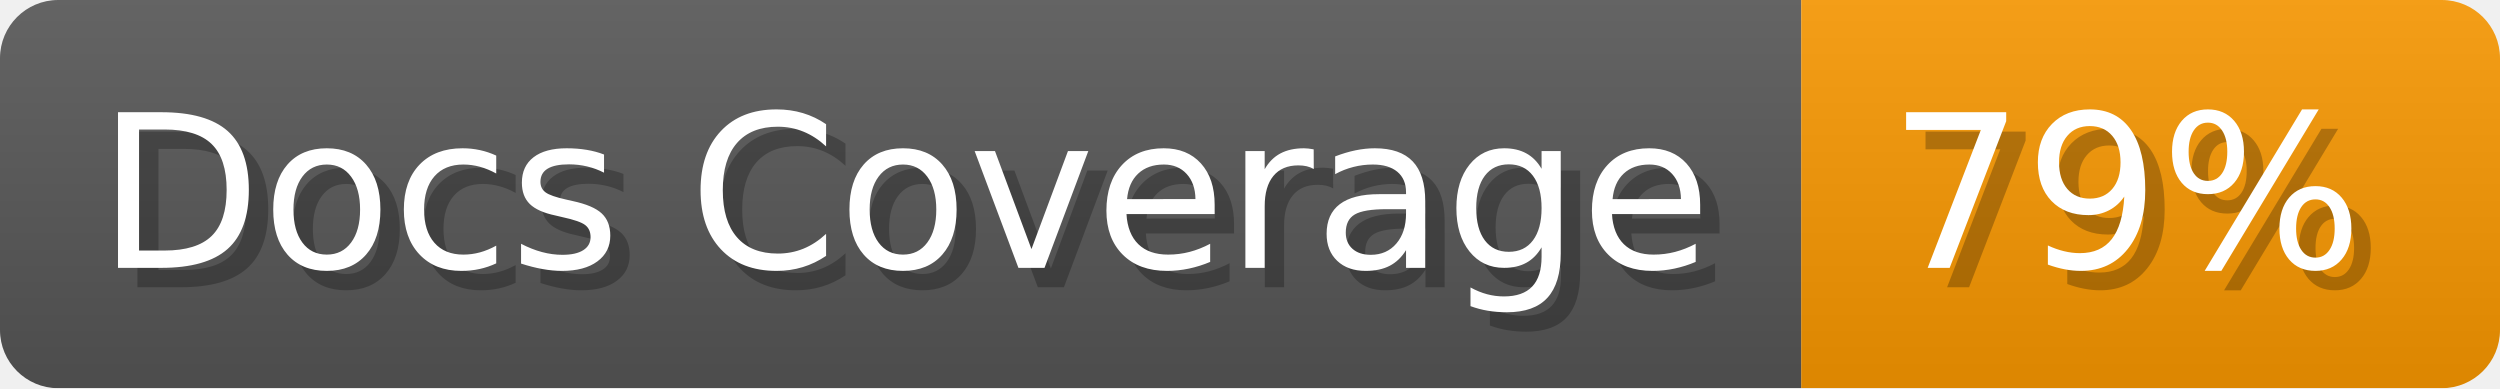
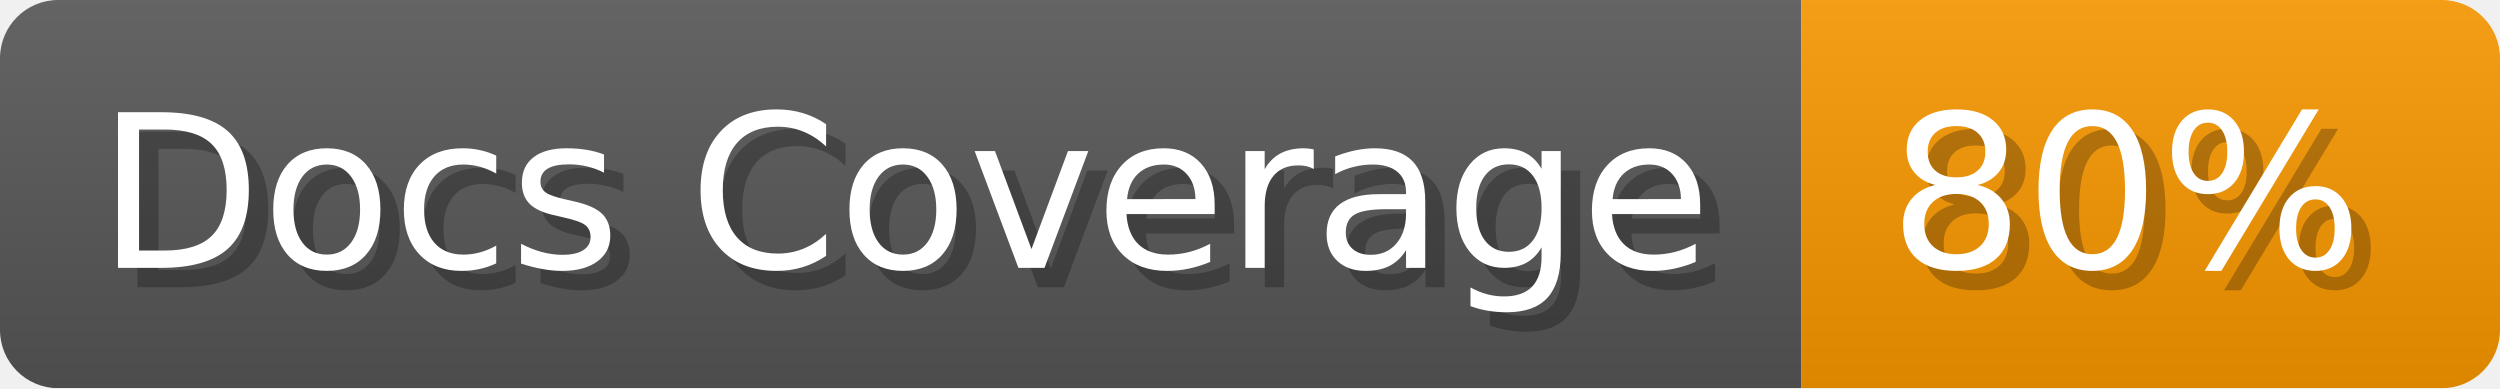
- <svg xmlns="http://www.w3.org/2000/svg" width="128.8" height="20" viewBox="0 0 1288 200" role="img" aria-label="Docs Coverage: 79%">
+ <svg xmlns="http://www.w3.org/2000/svg" width="128.8" height="20" viewBox="0 0 1288 200" role="img" aria-label="Docs Coverage: 80%">
  <linearGradient id="a" x2="0" y2="100%">
    <stop offset="0" stop-opacity=".1" stop-color="#EEE" />
    <stop offset="1" stop-opacity=".1" />
  </linearGradient>
  <mask id="m">
    <rect width="1288" height="200" rx="30" fill="#FFF" />
  </mask>
  <g mask="url(#m)">
    <rect width="928" height="200" fill="#555" />
    <rect width="360" height="200" fill="#f59500" x="928" />
    <rect width="1288" height="200" fill="url(#a)" />
  </g>
  <g aria-hidden="true" fill="#fff" text-anchor="start" font-family="Verdana,DejaVu Sans,sans-serif" font-size="110">
    <text x="60" y="148" textLength="828" fill="#000" opacity="0.25">Docs Coverage</text>
    <text x="50" y="138" textLength="828">Docs Coverage</text>
-     <text x="983" y="148" textLength="260" fill="#000" opacity="0.25">79%</text>
-     <text x="973" y="138" textLength="260">79%</text>
+     <text x="983" y="148" textLength="260" fill="#000" opacity="0.25">80%</text>
+     <text x="973" y="138" textLength="260">80%</text>
  </g>
</svg>
